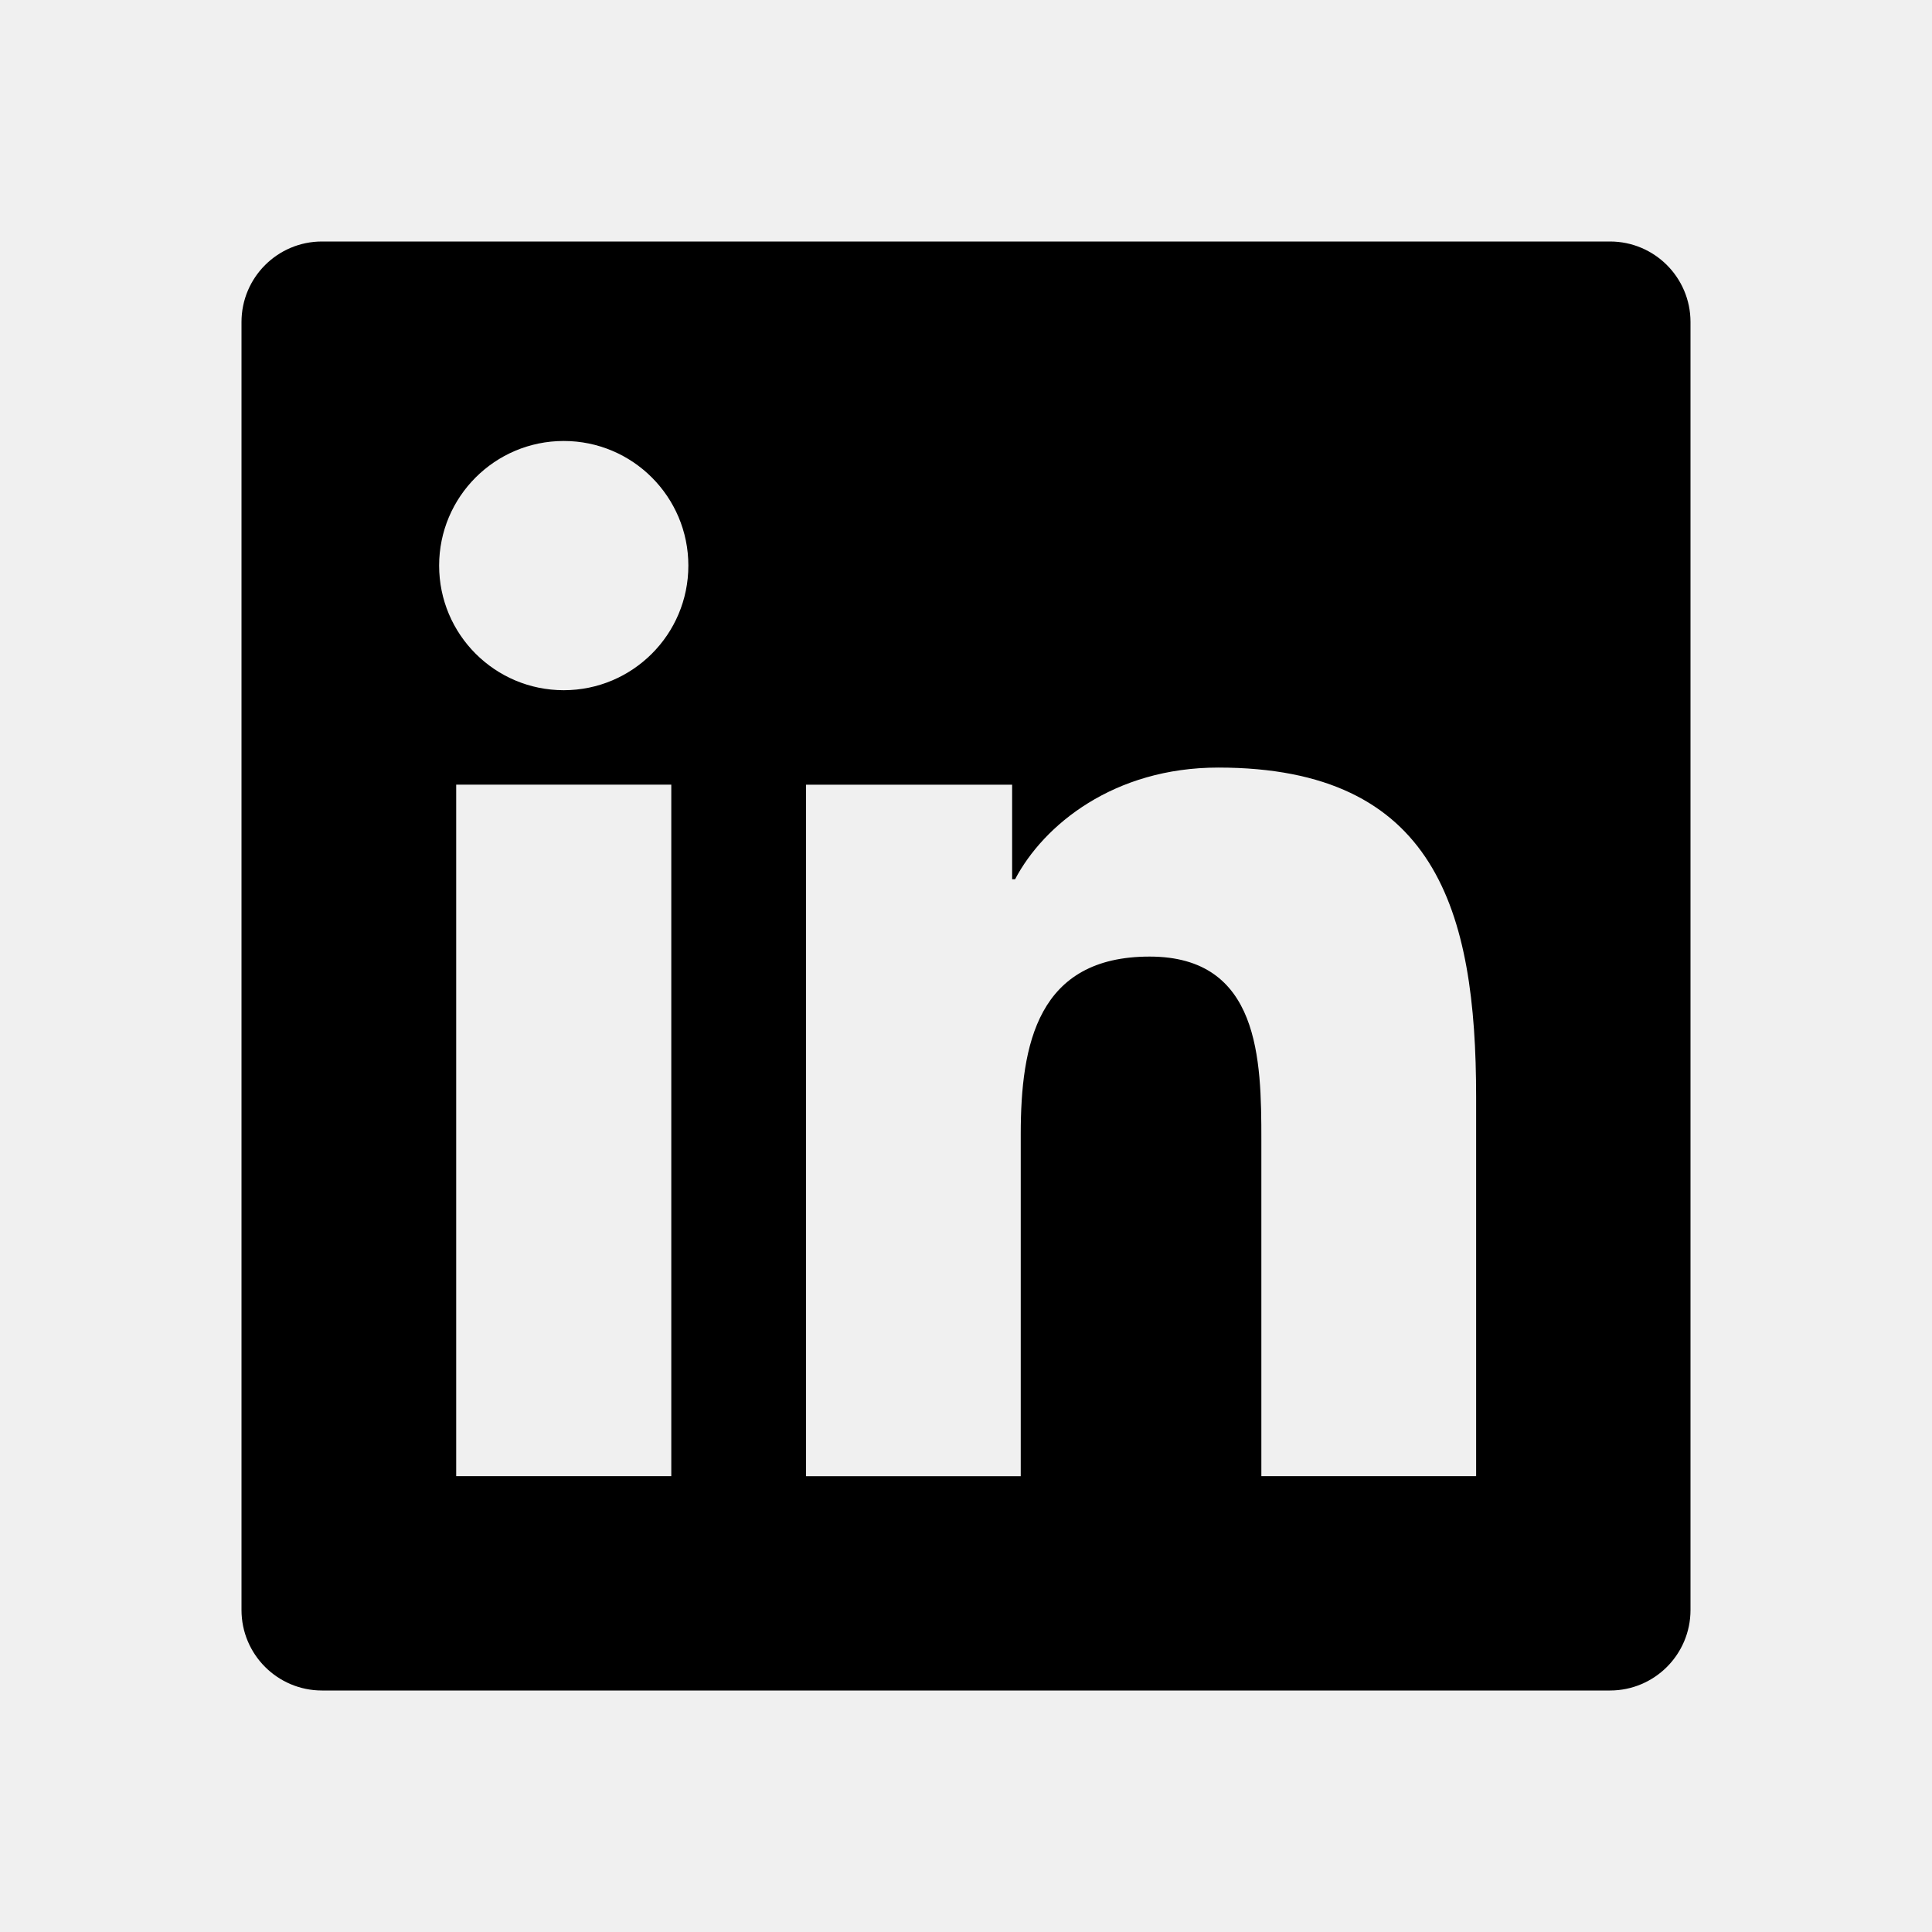
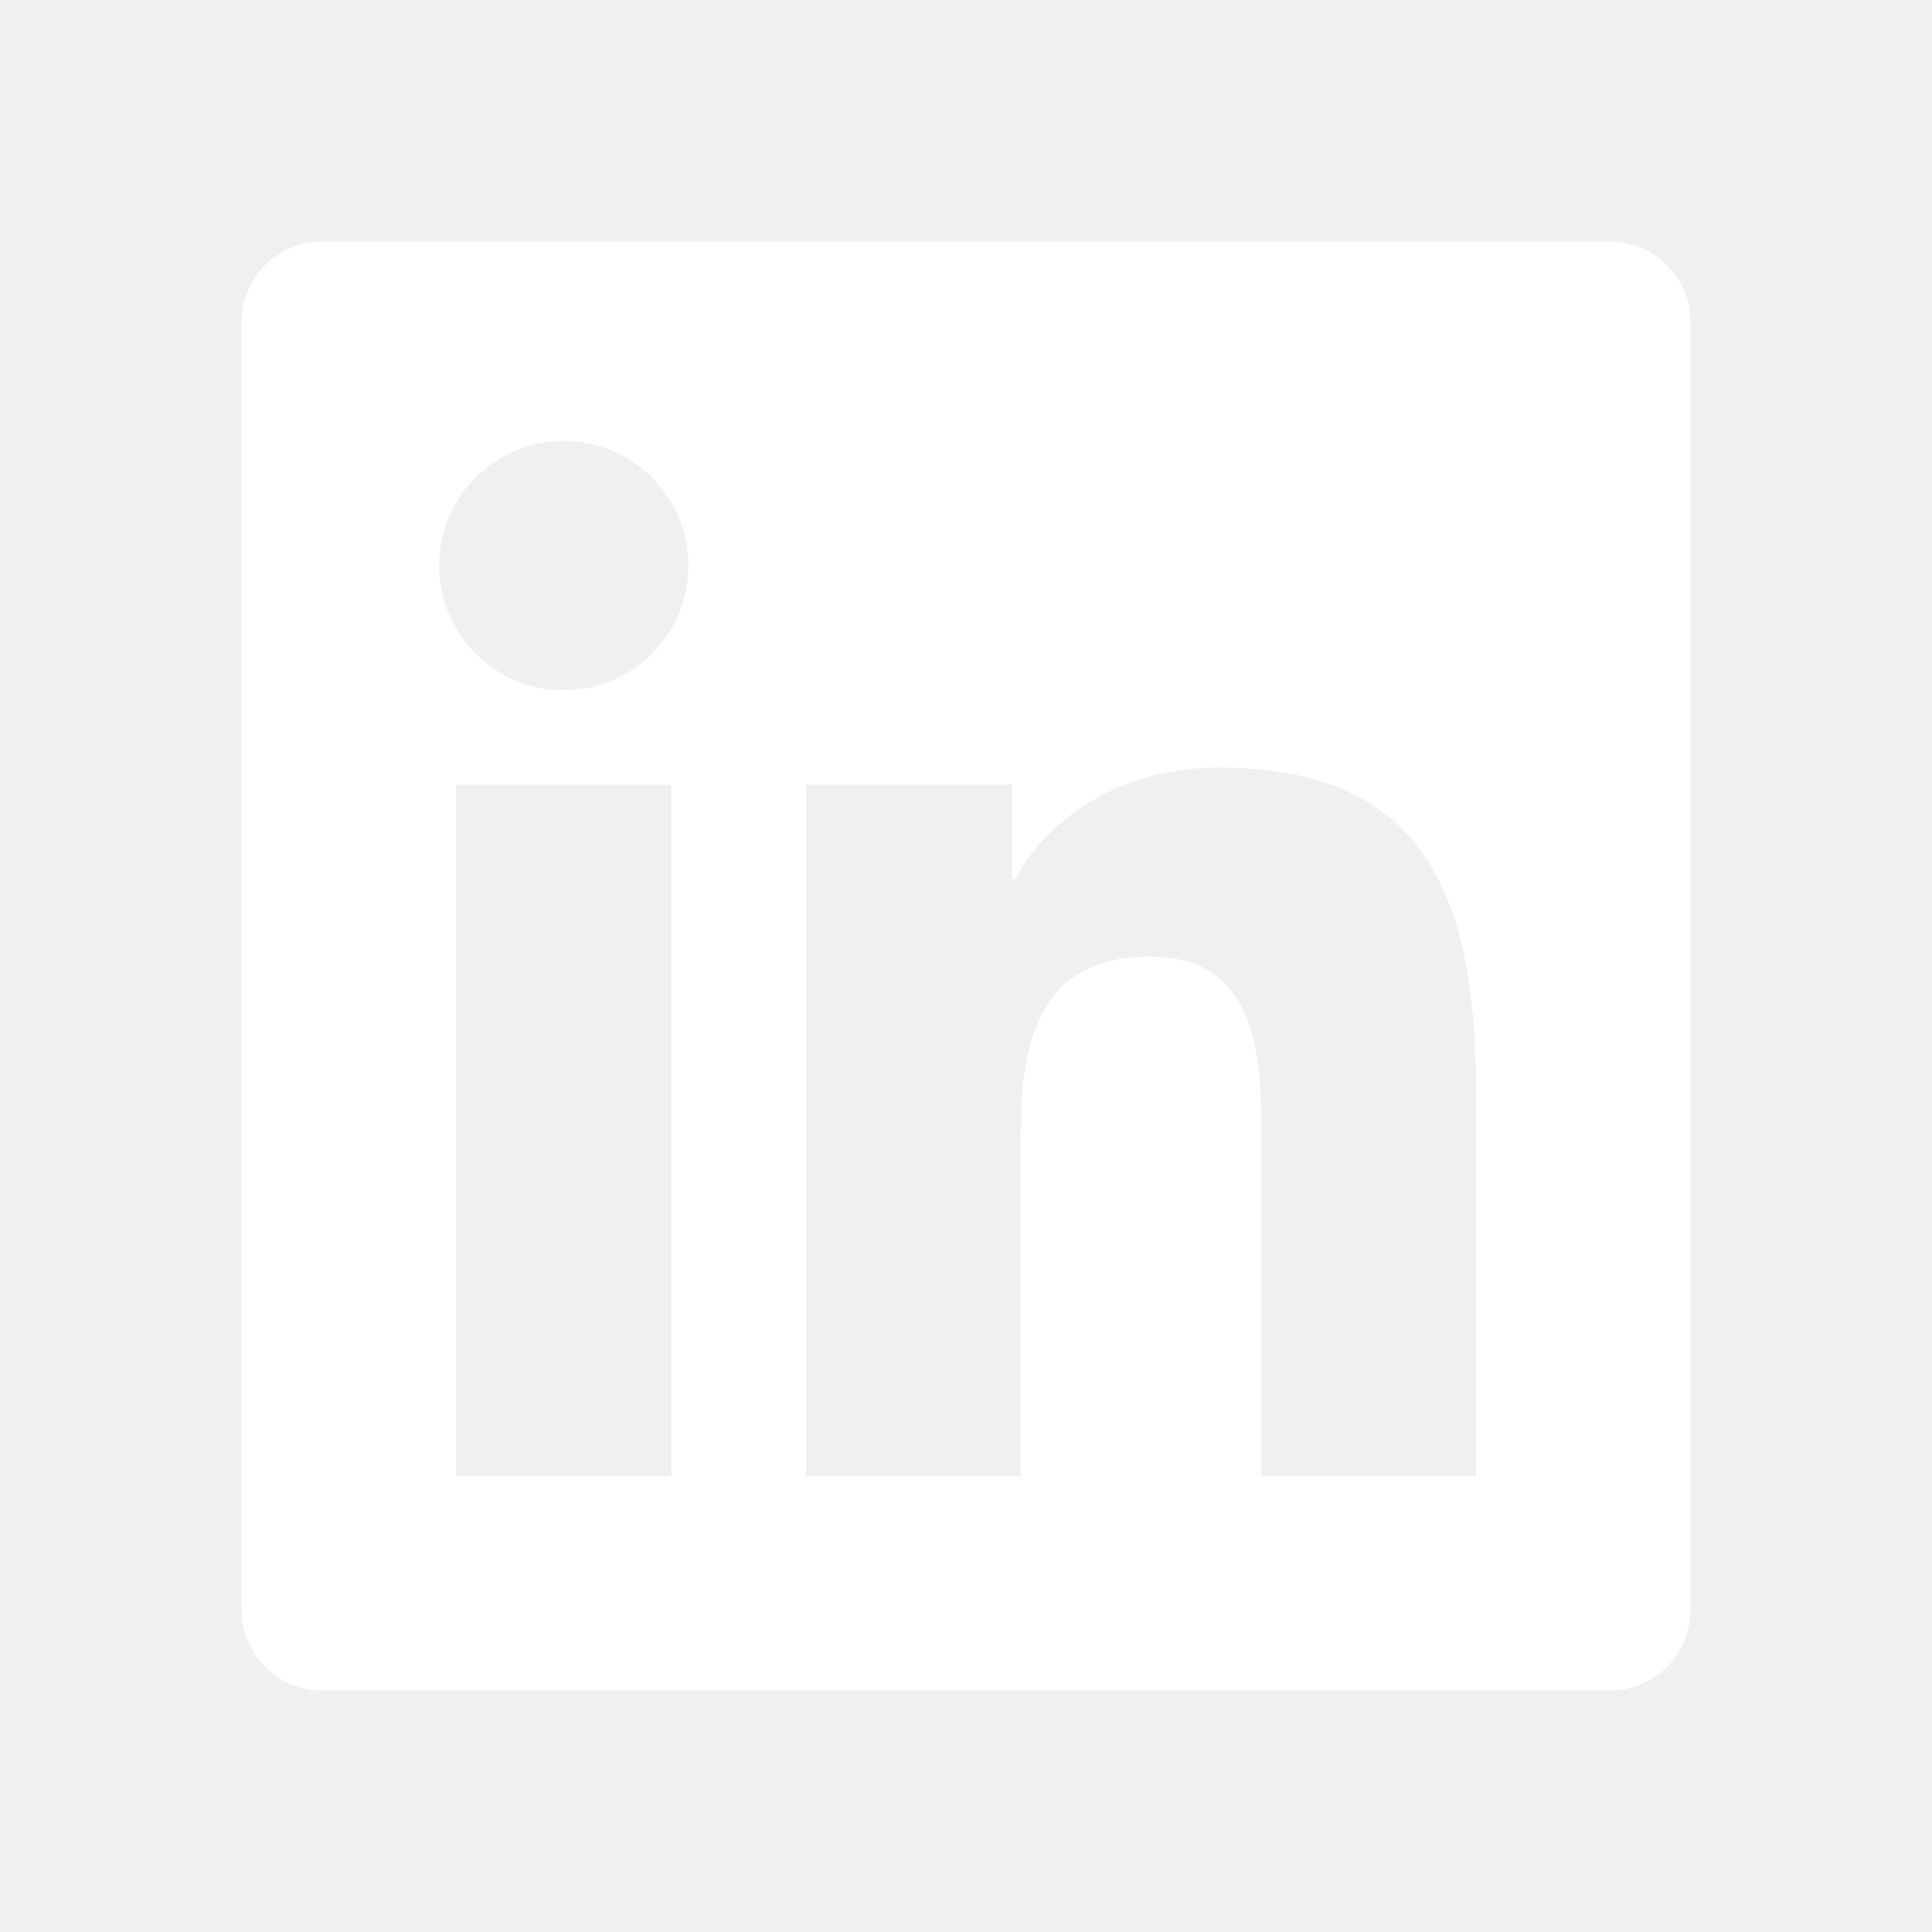
- <svg xmlns="http://www.w3.org/2000/svg" width="24" height="24" style="fill: rgba(0, 0, 0, 1);transform: ;msFilter:;">
+ <svg xmlns="http://www.w3.org/2000/svg" width="24" height="24" style="fill: white;transform: ;msFilter:;">
  <path d="M20 3H4a1 1 0 0 0-1 1v16a1 1 0 0 0 1 1h16a1 1 0 0 0 1-1V4a1 1 0 0 0-1-1zM8.339 18.337H5.667v-8.59h2.672v8.59zM7.003 8.574a1.548 1.548 0 1 1 0-3.096 1.548 1.548 0 0 1 0 3.096zm11.335 9.763h-2.669V14.16c0-.996-.018-2.277-1.388-2.277-1.39 0-1.601 1.086-1.601 2.207v4.248h-2.667v-8.59h2.56v1.174h.037c.355-.675 1.227-1.387 2.524-1.387 2.704 0 3.203 1.778 3.203 4.092v4.71z" />
</svg>
